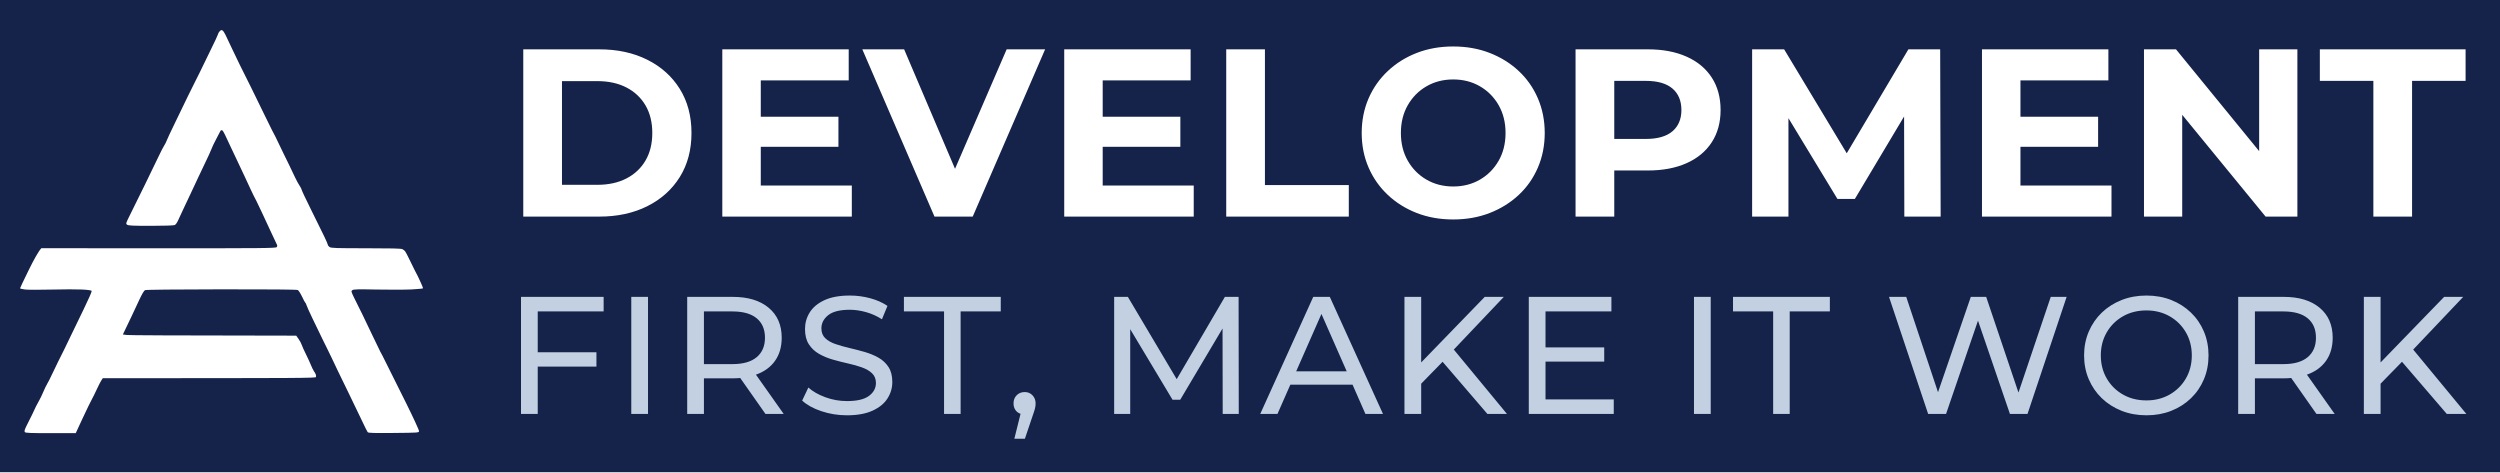
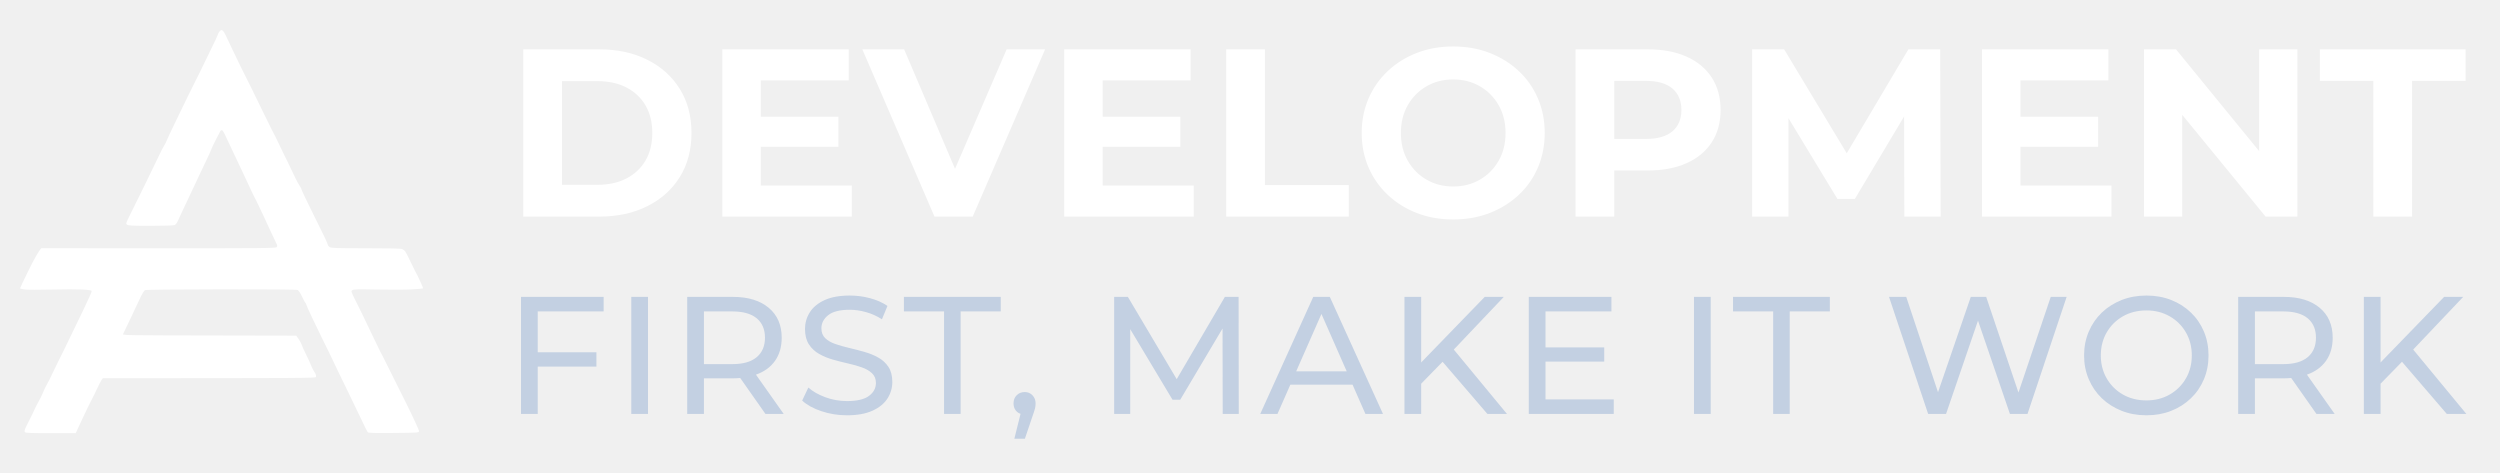
<svg xmlns="http://www.w3.org/2000/svg" viewBox="0 0 747.357 141.15" width="747.357" height="141.15">
-   <rect width="747.357" height="141.15" fill="#15234B" />
+   <rect width="747.357" height="141.15" fill="none" />
  <g transform="translate(-6.05,-3.05) scale(1.205)">
    <g>
      <path d="m293.45 50.22c-0.9 1.22-1.57 2.57-1.49 2.99 0.09 0.43-4.77 10.79-10.81 23.03-6.03 12.24-12.1 24.73-13.5 27.76-1.39 3.03-3.65 7.53-5.02 10-1.36 2.47-5.62 11.03-9.44 19-3.83 7.97-11.45 23.72-16.94 35-5.5 11.28-10.34 21.63-10.76 23-0.43 1.37-1.92 4.3-3.31 6.5-1.39 2.2-4.51 8.28-6.94 13.5-2.42 5.22-10.49 21.88-17.92 37-7.43 15.12-16.06 32.61-19.17 38.86-5.52 11.1-5.6 11.4-3.65 12.77 1.61 1.13 7.65 1.4 30.75 1.39 17.13-0.01 29.56-0.42 30.75-1.02 1.1-0.55 2.87-2.91 3.94-5.25 1.07-2.34 4.25-9.2 7.07-15.25 2.82-6.05 7.07-15.05 9.45-20 2.37-4.95 7.11-15.07 10.54-22.5 3.43-7.43 7.92-16.88 9.98-21 2.06-4.13 4.91-10.43 6.34-14 1.43-3.57 3.74-8.53 5.14-11 1.4-2.47 3.26-6.07 4.14-8 0.89-1.93 2.01-4.06 2.5-4.75 0.5-0.69 1.46-1.03 2.15-0.77 0.69 0.26 2.33 2.85 3.65 5.75 1.33 2.9 4.87 10.45 7.88 16.77 3.01 6.32 6.95 14.65 8.75 18.5 1.8 3.85 5.72 12.18 8.73 18.5 3 6.32 6.66 14.2 8.13 17.5 1.48 3.3 3.1 6.68 3.6 7.5 0.51 0.82 2.24 4.2 3.85 7.5 1.61 3.3 4.93 10.27 7.39 15.5 2.45 5.23 7.26 15.57 10.68 23 3.42 7.43 6.86 14.74 7.65 16.25 1.16 2.21 1.2 3.05 0.19 4.29-1.12 1.39-17.3 1.54-152.75 1.48l-151.5-0.06c-3.99 4.29-10.18 15.78-16.33 28.29-6.14 12.51-11.18 23.09-11.18 23.5-0.01 0.41 2.8 1.12 6.25 1.57 3.44 0.45 18.86 0.5 34.26 0.11 15.4-0.39 33.29-0.42 39.75-0.07 7.88 0.43 11.94 1.05 12.34 1.89 0.32 0.69-4.36 11.38-10.42 23.75-6.05 12.38-13.57 27.9-16.71 34.5-3.13 6.6-6.71 14.02-7.95 16.5-1.24 2.48-4.95 9.9-8.24 16.5-3.3 6.6-7.2 14.7-8.69 18-1.48 3.3-3.89 8.02-5.36 10.5-1.47 2.48-3.87 7.42-5.32 11-1.46 3.58-3.85 8.52-5.31 11-1.46 2.48-3.28 5.85-4.04 7.5-0.75 1.65-2.97 6.38-4.93 10.5-1.96 4.13-3.99 8.17-4.5 9-0.52 0.83-2.08 3.98-3.48 7-1.99 4.31-2.28 5.78-1.34 6.79 0.94 1.01 8.3 1.29 33.45 1.25l32.25-0.04c3.31-7.36 6.2-13.55 8.56-18.5 2.36-4.95 5.89-12.38 7.85-16.5 1.95-4.12 4.23-8.63 5.06-10 0.83-1.37 3.37-6.55 5.65-11.5 2.28-4.95 4.98-10.24 6.01-11.75l1.87-2.75c258.83 0 275.06-0.18 275.5-1.5 0.27-0.82 0.2-2.29-0.16-3.25-0.37-0.96-1.45-2.87-2.41-4.25-0.96-1.37-2.72-4.98-3.92-8-1.19-3.02-4.09-9.32-6.44-14-2.35-4.68-4.78-10.07-5.39-12-0.61-1.93-2.48-5.41-4.15-7.75l-3.03-4.25c-165.46-0.15-215.89-0.49-218.8-0.85l-5.3-0.65c4.51-9.3 8.26-17.18 11.25-23.5 2.98-6.32 7.66-16.31 10.39-22.19 2.91-6.28 5.78-11.08 6.96-11.64 1.22-0.58 39.59-1 98.75-1.06 62.72-0.07 97.45 0.24 98.75 0.89 1.1 0.55 3.58 4.38 5.5 8.5 1.93 4.13 3.84 7.67 4.25 7.87 0.41 0.2 1.13 1.66 1.58 3.25 0.46 1.58 3.98 9.4 7.82 17.38 3.84 7.98 9.5 19.68 12.58 26 3.08 6.32 6.19 12.63 6.91 14 0.73 1.38 3.13 6.32 5.34 11 2.21 4.68 5.63 11.88 7.59 16 1.97 4.13 8.42 17.4 14.35 29.5 5.92 12.1 13.61 28.08 17.09 35.5 3.47 7.42 6.8 14.09 7.4 14.8 0.87 1.04 7.8 1.25 33.59 1 31.61-0.29 32.51-0.35 32.8-2.3 0.17-1.1-7.4-17.52-16.82-36.5-9.42-18.98-17.62-35.4-18.21-36.5-0.6-1.1-3.28-6.5-5.97-12-2.69-5.5-5.5-11.12-6.25-12.5-0.75-1.37-2.08-3.85-2.95-5.5-0.87-1.65-5.22-10.65-9.67-20-4.45-9.35-10.37-21.73-13.17-27.5-2.8-5.77-5.48-11.18-5.96-12-0.47-0.82-2.7-5.32-4.95-10-3.92-8.15-4.01-8.56-2.22-9.86 1.52-1.11 7.37-1.25 31.62-0.75 16.36 0.33 36.5 0.27 44.75-0.14 8.26-0.41 15.01-1.09 15-1.5 0-0.41-1.36-3.79-3.03-7.5-1.67-3.71-3.4-7.43-3.85-8.25-0.45-0.82-2.21-4.2-3.9-7.5-1.7-3.3-4.9-9.82-7.12-14.5-2.22-4.68-4.61-9.21-5.32-10.09-0.7-0.87-2.29-2.11-3.53-2.75-1.61-0.83-14.92-1.16-47-1.15-38.23 0-45.08-0.21-47-1.5-1.24-0.83-2.26-2.07-2.28-2.76-0.01-0.69-2.09-5.52-4.61-10.75-2.52-5.23-10.17-20.75-17-34.5-6.83-13.75-12.4-25.56-12.39-26.25 0.02-0.69-1.13-2.94-2.54-5-1.41-2.06-3.94-6.68-5.63-10.25-1.68-3.57-5.55-11.68-8.6-18-3.06-6.32-5.92-12.18-6.38-13-0.45-0.82-2.62-5.32-4.81-10-2.19-4.68-4.8-10.07-5.79-12-0.99-1.93-2.98-5.75-4.43-8.5-1.44-2.75-5.77-11.53-9.61-19.5-3.84-7.97-11.75-24.18-17.59-36-5.84-11.83-12.35-24.88-14.47-29-2.12-4.12-6.67-13.58-10.09-21-3.43-7.42-7.16-15.3-8.28-17.5-1.13-2.2-2.55-4.58-3.15-5.29-0.61-0.72-1.64-1.28-2.3-1.25-0.66 0.02-1.94 1.04-2.85 2.26z" transform="translate(3.09,0.79) scale(0.1919)" fill="#FFFFFF" />
    </g>
  </g>
  <path d="M83.0 0V700H401.0Q515.0 700 602.0 656.5Q689.0 613 738.0 534.5Q787.0 456 787.0 350Q787.0 244 738.0 165.5Q689.0 87 602.0 43.5Q515.0 0 401.0 0ZM245.0 133H393.0Q463.0 133 514.5 159.5Q566.0 186 594.5 234.5Q623.0 283 623.0 350Q623.0 417 594.5 465.5Q566.0 514 514.5 540.5Q463.0 567 393.0 567H245.0ZM916.0 0V700H1445.0V570H1077.0V418H1402.0V292H1077.0V130H1458.0V0ZM1804.0 0 1502.0 700H1677.0L1890.0 200L2106.0 700H2267.0L1964.0 0ZM2347.0 0V700H2876.0V570H2508.0V418H2833.0V292H2508.0V130H2889.0V0ZM3025.0 0V700H3187.0V132H3538.0V0ZM3975.0 -12Q3892.0 -12 3822.5 15.0Q3753.0 42 3701.0 91.0Q3649.0 140 3620.5 206.0Q3592.0 272 3592.0 350Q3592.0 428 3620.5 494.0Q3649.0 560 3701.0 609.0Q3753.0 658 3822.5 685.0Q3892.0 712 3975.0 712Q4058.0 712 4127.5 685.0Q4197.0 658 4249.0 609.5Q4301.0 561 4329.5 494.5Q4358.0 428 4358.0 350Q4358.0 272 4329.5 205.5Q4301.0 139 4249.0 90.5Q4197.0 42 4127.5 15.0Q4058.0 -12 3975.0 -12ZM3975.0 126Q4037.0 126 4086.5 154.5Q4136.0 183 4165.0 233.5Q4194.0 284 4194.0 350Q4194.0 416 4165.0 466.5Q4136.0 517 4086.5 545.5Q4037.0 574 3975.0 574Q3913.0 574 3863.5 545.5Q3814.0 517 3785.0 466.5Q3756.0 416 3756.0 350Q3756.0 284 3785.0 233.5Q3814.0 183 3863.5 154.5Q3913.0 126 3975.0 126ZM4487.0 0V700H4790.0Q4883.0 700 4951.5 669.5Q5020.0 639 5057.0 582.0Q5094.0 525 5094.0 446Q5094.0 368 5057.0 311.0Q5020.0 254 4951.5 223.5Q4883.0 193 4790.0 193H4649.0V0ZM4649.0 325H4781.0Q4855.0 325 4892.5 357.0Q4930.0 389 4930.0 446Q4930.0 504 4892.5 536.0Q4855.0 568 4781.0 568H4649.0ZM5226.0 0V700H5360.0L5622.0 265L5880.0 700H6013.0L6015.0 0H5863.0L5862.0 419L5656.0 74H5583.0L5378.0 412V0ZM6188.0 0V700H6717.0V570H6349.0V418H6674.0V292H6349.0V130H6730.0V0ZM6866.0 0V700H7000.0L7348.0 274V700H7508.0V0H7375.0L7026.0 426V0ZM7826.0 0V568H7602.0V700H8212.0V568H7988.0V0Z" fill="#FFFFFF" transform="translate(150.5,64.75) scale(0.07142857,-0.07142857)" />
  <path d="M105.0 0V700H599.0V613H205.0V369H556.0V283H205.0V0ZM764.341 0V700H864.341V0ZM1098.683 0V700H1371.683Q1507.683 700 1585.683 635.0Q1663.683 570 1663.683 456Q1663.683 374 1623.683 317.5Q1583.683 261 1509.683 235L1675.683 0H1566.683L1415.683 215Q1394.683 213 1371.683 213H1198.683V0ZM1198.683 298H1368.683Q1464.683 298 1514.183 339.5Q1563.683 381 1563.683 456Q1563.683 531 1514.183 572.0Q1464.683 613 1368.683 613H1198.683ZM2054.024 -8Q1974.024 -8 1901.024 16.5Q1828.024 41 1786.024 80L1823.024 158Q1862.024 123 1924.524 100.0Q1987.024 77 2054.024 77Q2144.024 77 2185.524 108.0Q2227.024 139 2227.024 185Q2227.024 221 2204.024 243.0Q2181.024 265 2143.024 278.5Q2105.024 292 2060.024 302.0Q2015.024 312 1969.524 325.0Q1924.024 338 1886.524 359.5Q1849.024 381 1826.024 416.5Q1803.024 452 1803.024 508Q1803.024 562 1831.524 607.5Q1860.024 653 1919.524 680.5Q1979.024 708 2071.024 708Q2133.024 708 2192.524 692.0Q2252.024 676 2296.024 646L2263.024 566Q2218.024 595 2167.524 609.0Q2117.024 623 2071.024 623Q1982.024 623 1941.524 590.5Q1901.024 558 1901.024 512Q1901.024 475 1924.024 453.0Q1947.024 431 1985.024 418.0Q2023.024 405 2068.024 394.5Q2113.024 384 2158.524 371.0Q2204.024 358 2241.524 337.0Q2279.024 316 2302.024 281.0Q2325.024 246 2325.024 191Q2325.024 138 2296.024 92.5Q2267.024 47 2206.524 19.5Q2146.024 -8 2054.024 -8ZM2634.365 0V613H2394.365V700H2973.365V613H2733.365V0ZM3054.706 -148 3091.706 1Q3072.706 7 3061.206 23.5Q3049.706 40 3049.706 63Q3049.706 93 3068.706 112.0Q3087.706 131 3116.706 131Q3144.706 131 3163.206 111.5Q3181.706 92 3181.706 63Q3181.706 48 3178.206 33.5Q3174.706 19 3164.706 -9L3117.706 -148ZM3651.389 0V700H3733.389L4025.389 208L4313.389 700H4395.389L4396.389 0H4300.389L4299.389 511L4046.389 85H4000.389L3747.389 507V0ZM4524.73 0 4841.73 700H4940.73L5258.73 0H5153.73L5076.73 175H4704.73L4627.73 0ZM4739.73 255H5041.73L4890.73 598ZM5387.071 0V700H5487.071V308L5867.071 700H5981.071L5682.071 385L6000.071 0H5883.071L5615.071 312L5487.071 181V0ZM6130.413 0V700H6624.413V613H6230.413V398H6581.413V313H6230.413V87H6638.413V0ZM7118.095 0V700H7218.095V0ZM7591.437 0V613H7351.437V700H7930.437V613H7690.437V0ZM8518.119 0 8284.119 700H8387.119L8577.119 130L8773.119 700H8865.119L9058.119 128L9251.119 700H9346.119L9112.119 0H9007.119L8816.119 558L8625.119 0ZM9823.46 -8Q9742.46 -8 9674.46 19.0Q9606.46 46 9556.46 94.0Q9506.46 142 9478.46 207.5Q9450.46 273 9450.46 350Q9450.46 427 9478.46 492.5Q9506.46 558 9556.46 606.0Q9606.46 654 9674.46 681.0Q9742.46 708 9823.46 708Q9903.46 708 9970.96 681.5Q10038.46 655 10088.96 606.5Q10139.46 558 10166.96 492.5Q10194.46 427 10194.46 350Q10194.46 273 10166.96 207.5Q10139.46 142 10088.96 93.5Q10038.46 45 9970.96 18.5Q9903.46 -8 9823.46 -8ZM9823.46 81Q9900.46 81 9961.96 116.0Q10023.46 151 10058.96 212.0Q10094.46 273 10094.46 350Q10094.46 427 10058.96 488.0Q10023.46 549 9961.96 584.0Q9900.46 619 9823.46 619Q9744.46 619 9682.96 584.0Q9621.46 549 9585.96 488.0Q9550.46 427 9550.46 350Q9550.46 273 9585.96 212.0Q9621.46 151 9682.96 116.0Q9744.46 81 9823.46 81ZM10371.802 0V700H10644.802Q10780.802 700 10858.802 635.0Q10936.802 570 10936.802 456Q10936.802 374 10896.802 317.5Q10856.802 261 10782.802 235L10948.802 0H10839.802L10688.802 215Q10667.802 213 10644.802 213H10471.802V0ZM10471.802 298H10641.802Q10737.802 298 10787.302 339.5Q10836.802 381 10836.802 456Q10836.802 531 10787.302 572.0Q10737.802 613 10641.802 613H10471.802ZM11123.143 0V700H11223.143V308L11603.143 700H11717.143L11418.143 385L11736.143 0H11619.143L11351.143 312L11223.143 181V0Z" fill="#C3D0E2" transform="translate(150.5,123.75) scale(0.05,-0.05)" />
</svg>
